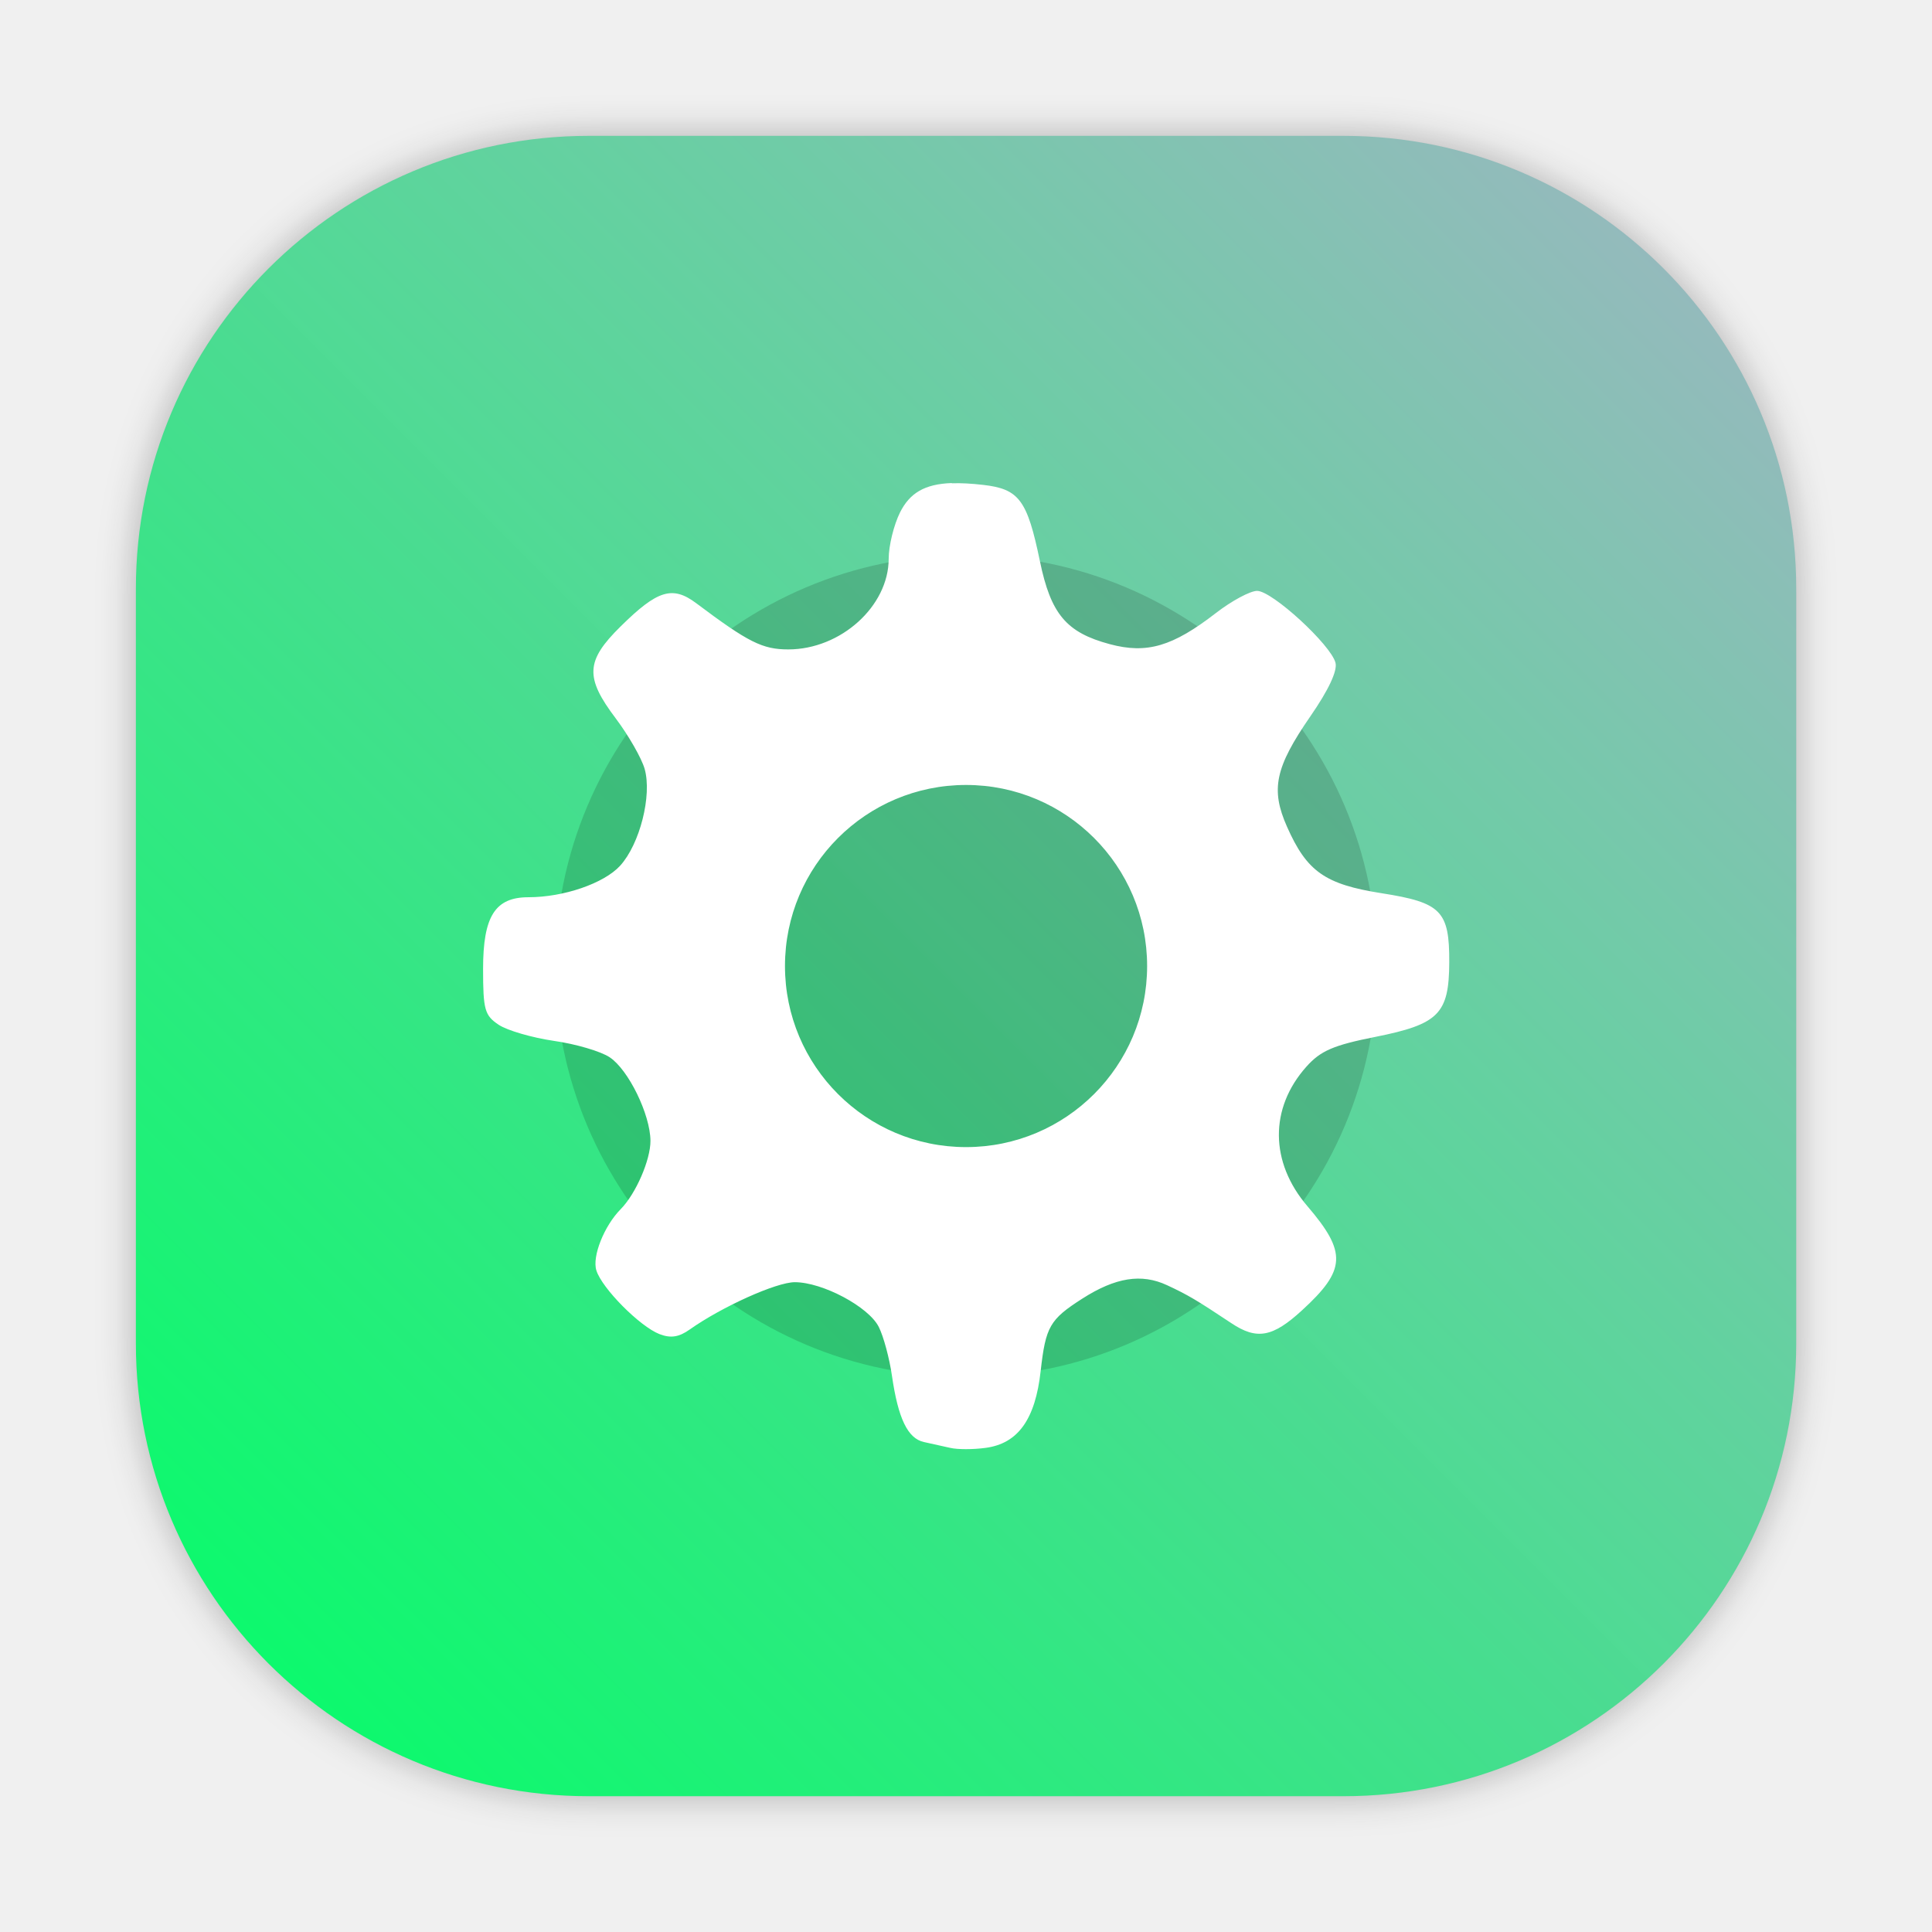
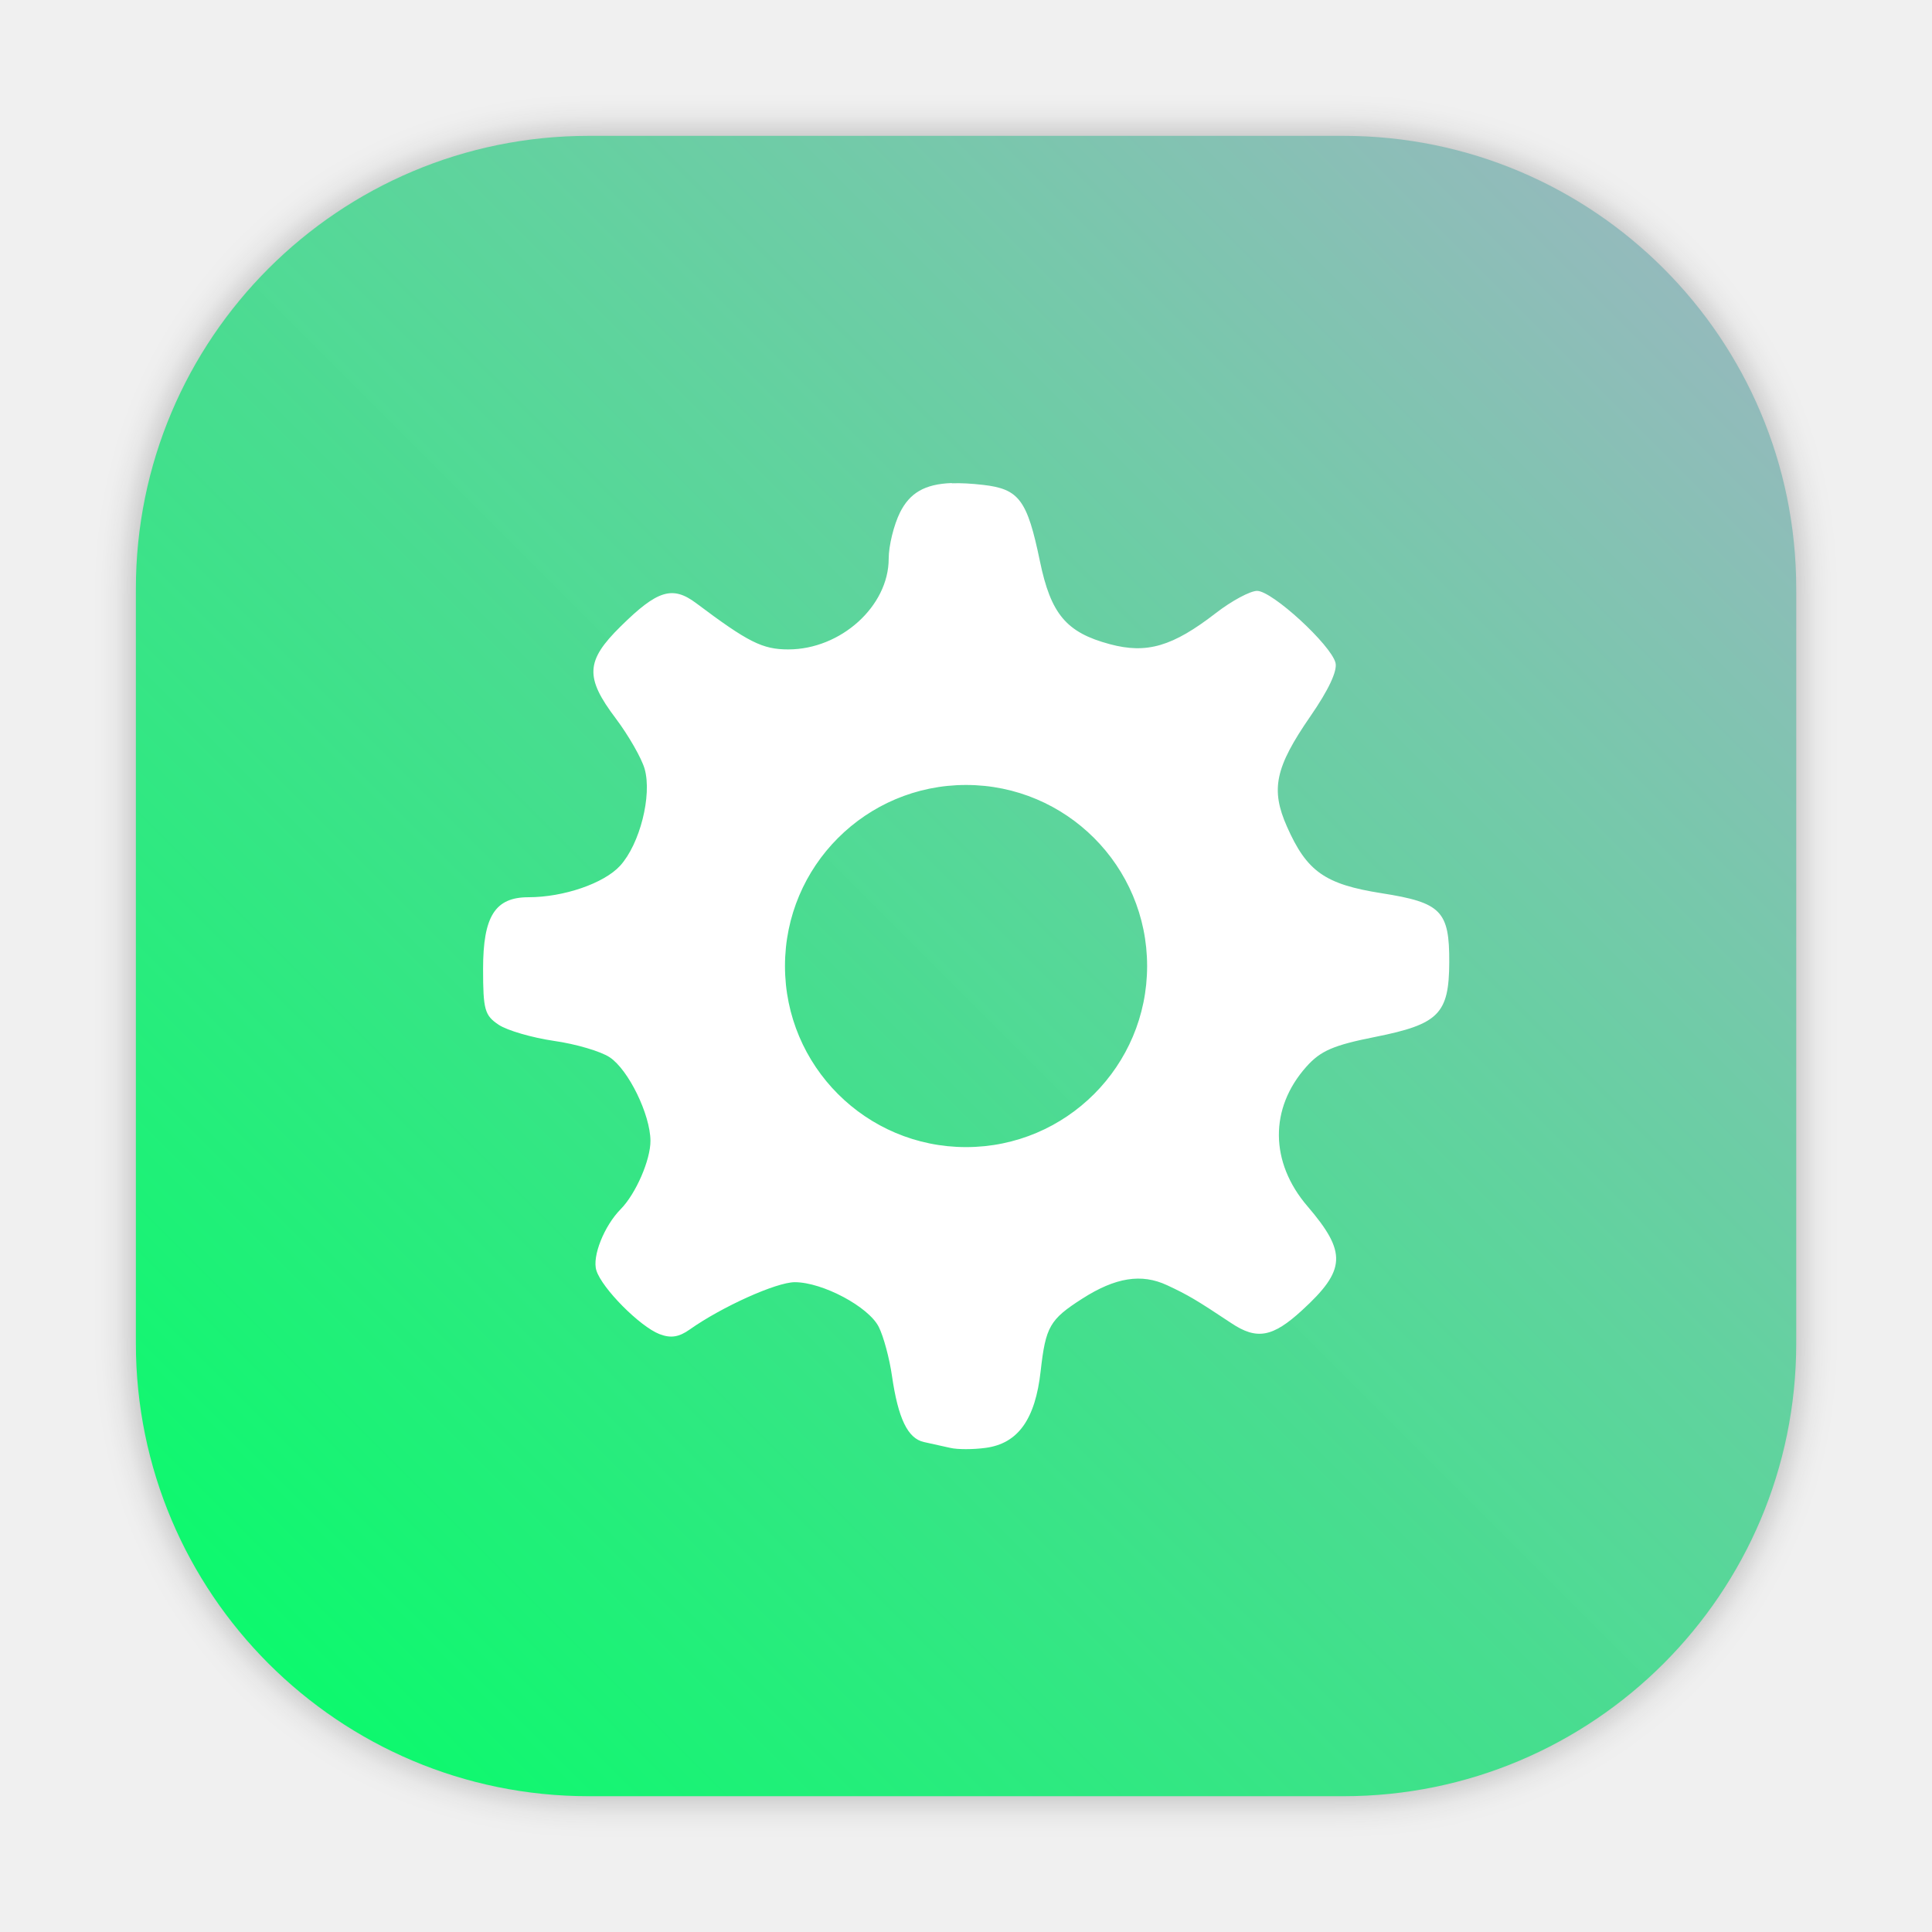
<svg xmlns="http://www.w3.org/2000/svg" width="64" height="64" version="1.1" viewBox="0 0 16.933 16.933" id="svg24">
  <defs id="defs10">
-     <filter id="filter1057-2" x="-.027" y="-.027" width="1.054" height="1.054" color-interpolation-filters="sRGB">
+     <filter id="filter1057-2" x="-0.027" y="-0.027" width="1.054" height="1.054" color-interpolation-filters="sRGB">
      <feGaussianBlur stdDeviation="0.619" id="feGaussianBlur2" />
    </filter>
    <linearGradient id="linearGradient1053-9" x1="-127" x2="-72" y1="60" y2="5" gradientTransform="matrix(.26458 0 0 .26458 34.878 1.3203)" gradientUnits="userSpaceOnUse">
      <stop stop-color="#96aab4" offset="0" id="stop5" style="stop-color:#00ff66;stop-opacity:1" />
      <stop stop-color="#a0b4c3" stop-opacity=".996" offset="1" id="stop7" />
    </linearGradient>
  </defs>
  <g transform="translate(-.085045 -1.4552)" id="g22">
    <rect transform="matrix(.26458 0 0 .26458 .085045 1.4552)" x="4.5" y="4.5" width="55" height="55" ry="15" fill="#141414" filter="url(#filter1057-2)" opacity=".3" stroke-linecap="round" stroke-width="2.744" id="rect14" />
    <rect x="1.276" y="2.646" width="14.552" height="14.552" ry="3.969" fill="url(#linearGradient1053-9)" stroke-linecap="round" stroke-width=".726" id="rect16" />
-     <circle cx="8.552" cy="9.922" r="3.602" opacity=".15" stroke-width="1.047" style="paint-order:stroke markers fill" id="circle18" />
    <path d="m8.424 5.689c-0.236 0.009-0.366 0.088-0.451 0.258-0.054 0.109-0.099 0.291-0.099 0.405-1.757e-4 0.416-0.42 0.795-0.88 0.795-0.226 0-0.35-0.062-0.807-0.405-0.208-0.156-0.34-0.115-0.662 0.203-0.307 0.302-0.315 0.447-0.043 0.807 0.112 0.149 0.226 0.348 0.253 0.442 0.066 0.233-0.042 0.659-0.215 0.849-0.142 0.155-0.495 0.276-0.803 0.276-0.293 0-0.398 0.167-0.398 0.628 0 0.359 0.014 0.408 0.137 0.49 0.075 0.05 0.293 0.113 0.484 0.141 0.191 0.027 0.412 0.092 0.489 0.144 0.164 0.109 0.355 0.5 0.357 0.731 0.001 0.168-0.128 0.465-0.261 0.6-0.145 0.147-0.252 0.415-0.213 0.537 0.049 0.157 0.381 0.491 0.553 0.558 0.099 0.038 0.17 0.027 0.266-0.041 0.28-0.198 0.758-0.414 0.92-0.414 0.243 0 0.647 0.215 0.736 0.392 0.042 0.083 0.094 0.277 0.116 0.431 0.054 0.372 0.138 0.547 0.28 0.578 0.065 0.014 0.168 0.037 0.23 0.051 0.062 0.015 0.202 0.015 0.311 0 0.283-0.038 0.435-0.249 0.482-0.674 0.044-0.389 0.079-0.451 0.365-0.634 0.291-0.186 0.518-0.222 0.742-0.118 0.185 0.086 0.26 0.131 0.564 0.333 0.223 0.149 0.362 0.124 0.619-0.112 0.387-0.354 0.395-0.508 0.048-0.913-0.33-0.385-0.334-0.859-0.009-1.223 0.124-0.139 0.236-0.188 0.604-0.261 0.556-0.111 0.646-0.202 0.648-0.653 0.002-0.451-0.07-0.524-0.592-0.606-0.497-0.078-0.656-0.19-0.83-0.583-0.145-0.327-0.105-0.519 0.205-0.968 0.159-0.23 0.238-0.398 0.22-0.469-0.041-0.158-0.555-0.63-0.687-0.63-0.061 0-0.224 0.088-0.361 0.194-0.38 0.294-0.606 0.36-0.93 0.273-0.381-0.102-0.517-0.263-0.613-0.729-0.111-0.535-0.182-0.631-0.497-0.667-0.105-0.012-0.195-0.017-0.274-0.014v-0.001zm0.128 2.646a1.587 1.587 0 0 1 1.587 1.587 1.587 1.587 0 0 1-1.587 1.587 1.587 1.587 0 0 1-1.587-1.587 1.587 1.587 0 0 1 1.587-1.587z" fill="#fff" stroke-width=".265" id="path20" />
  </g>
</svg>
